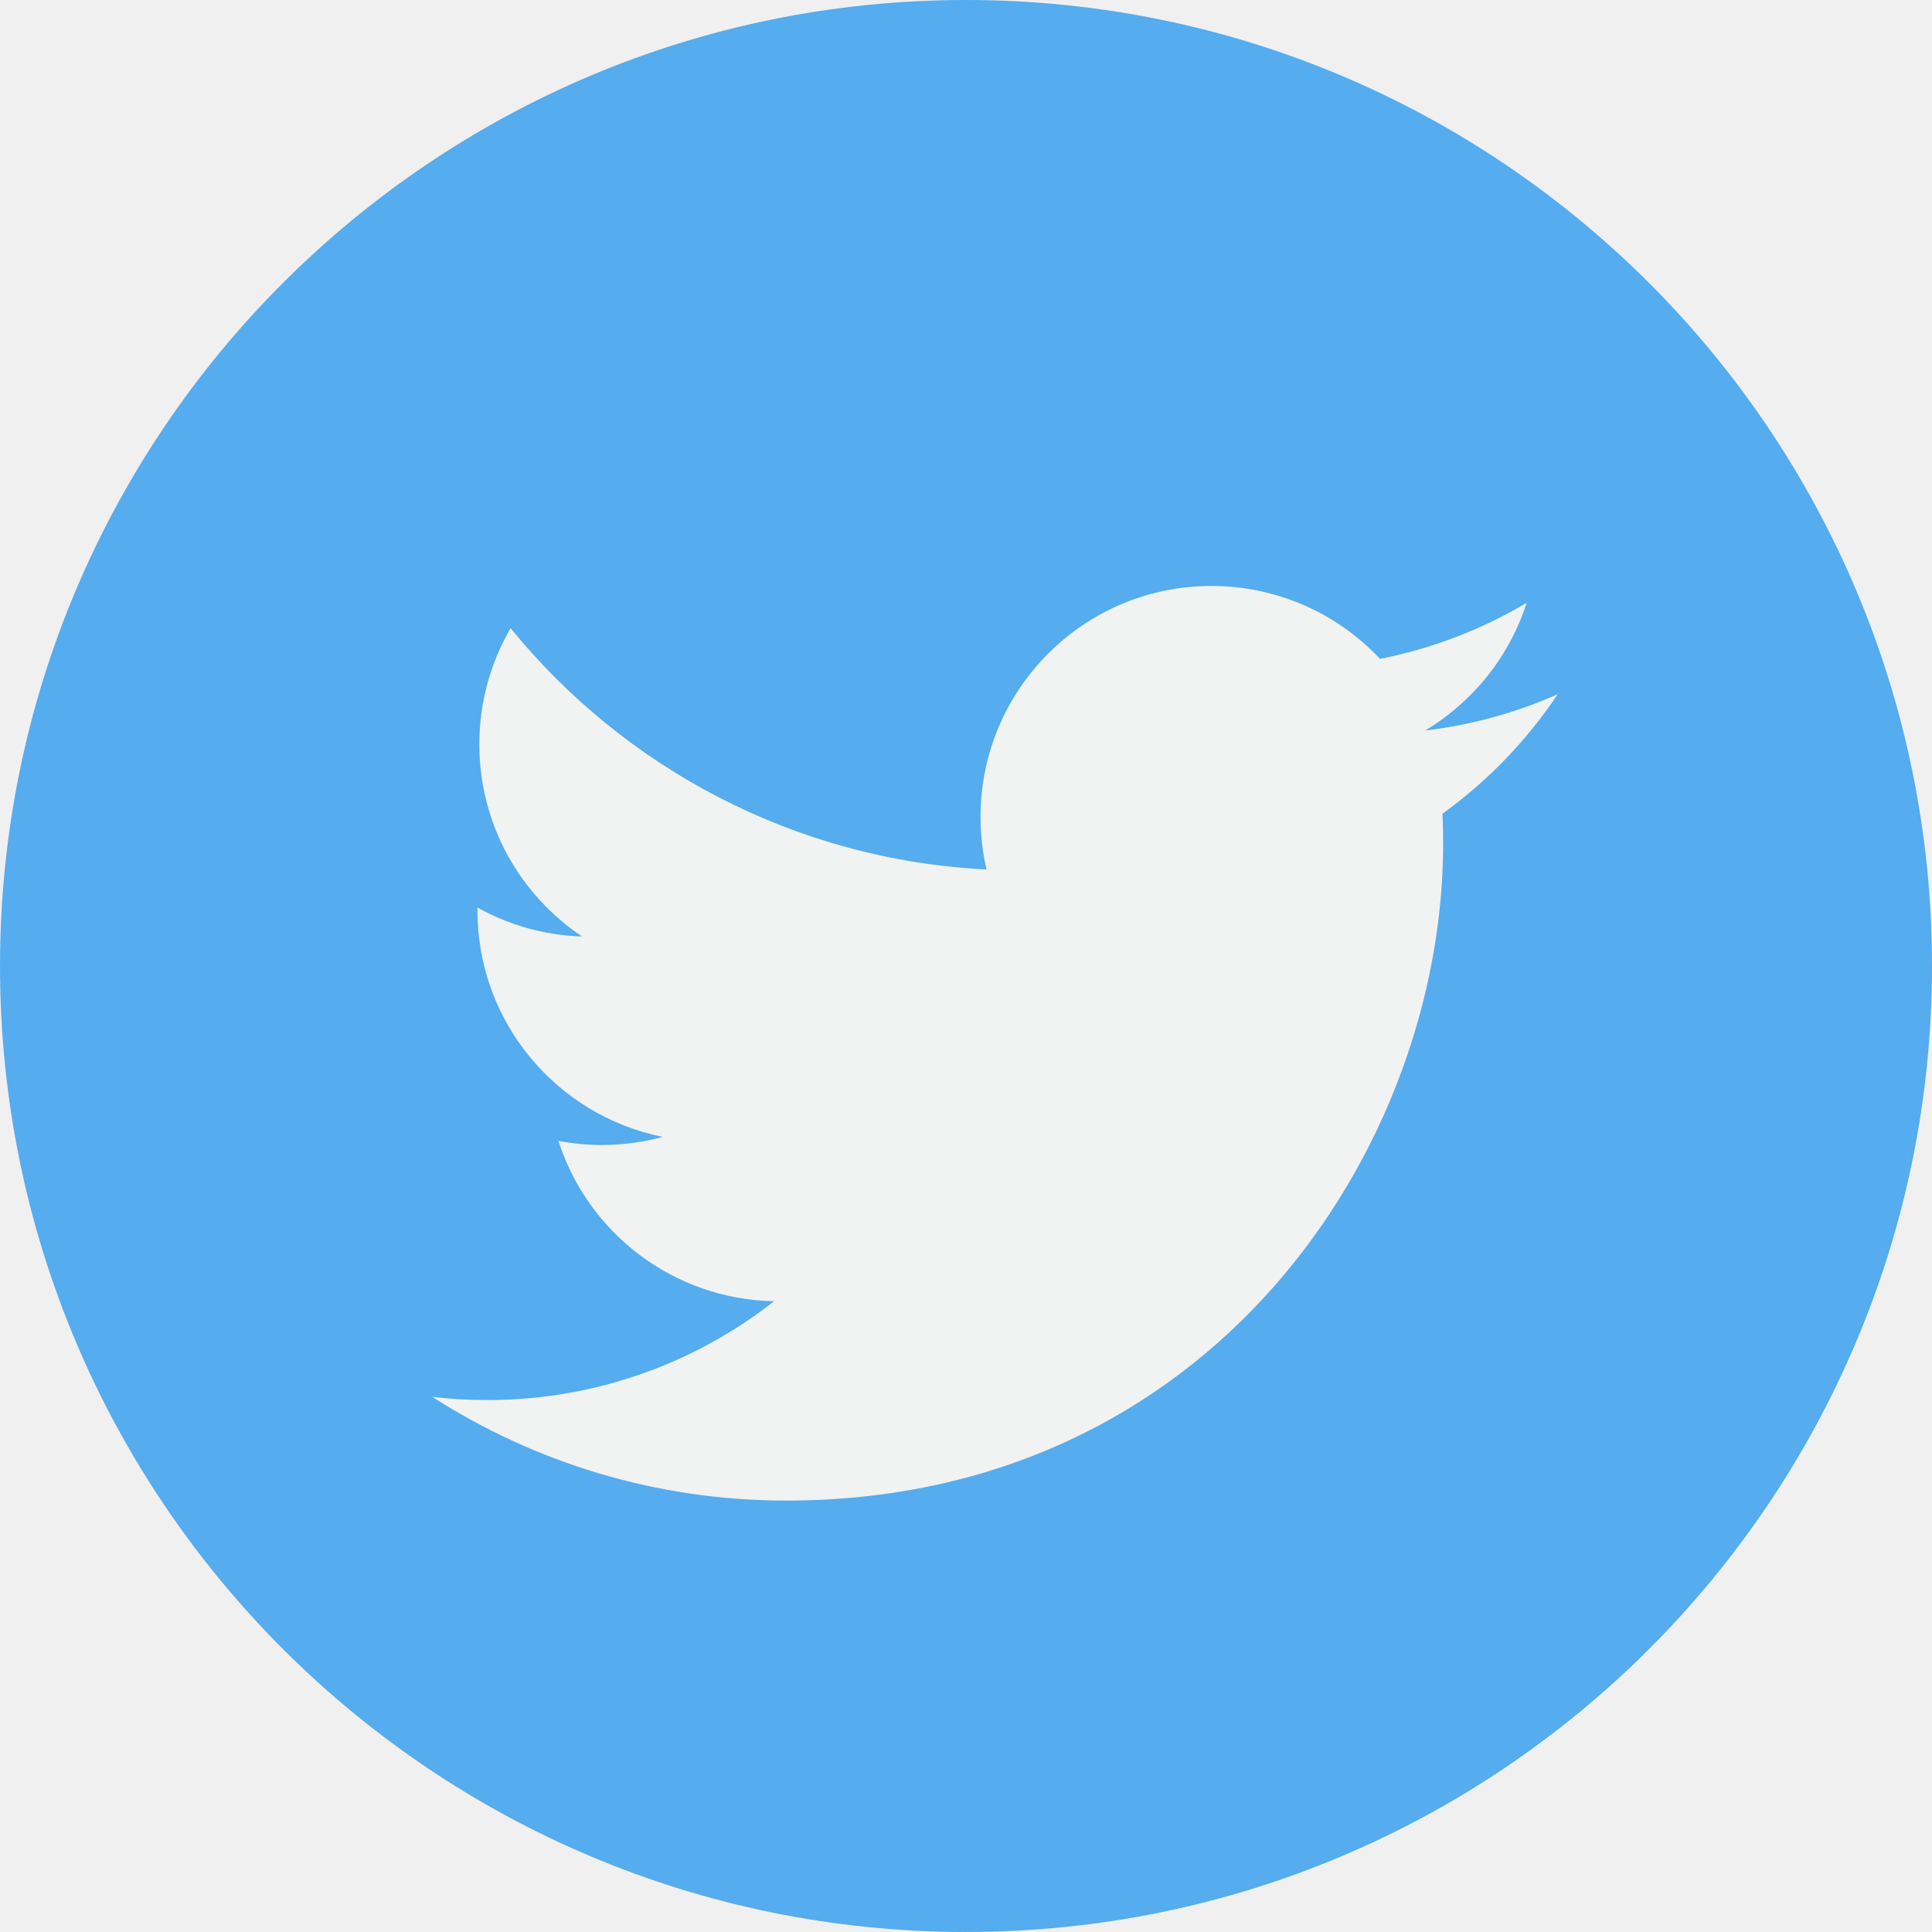
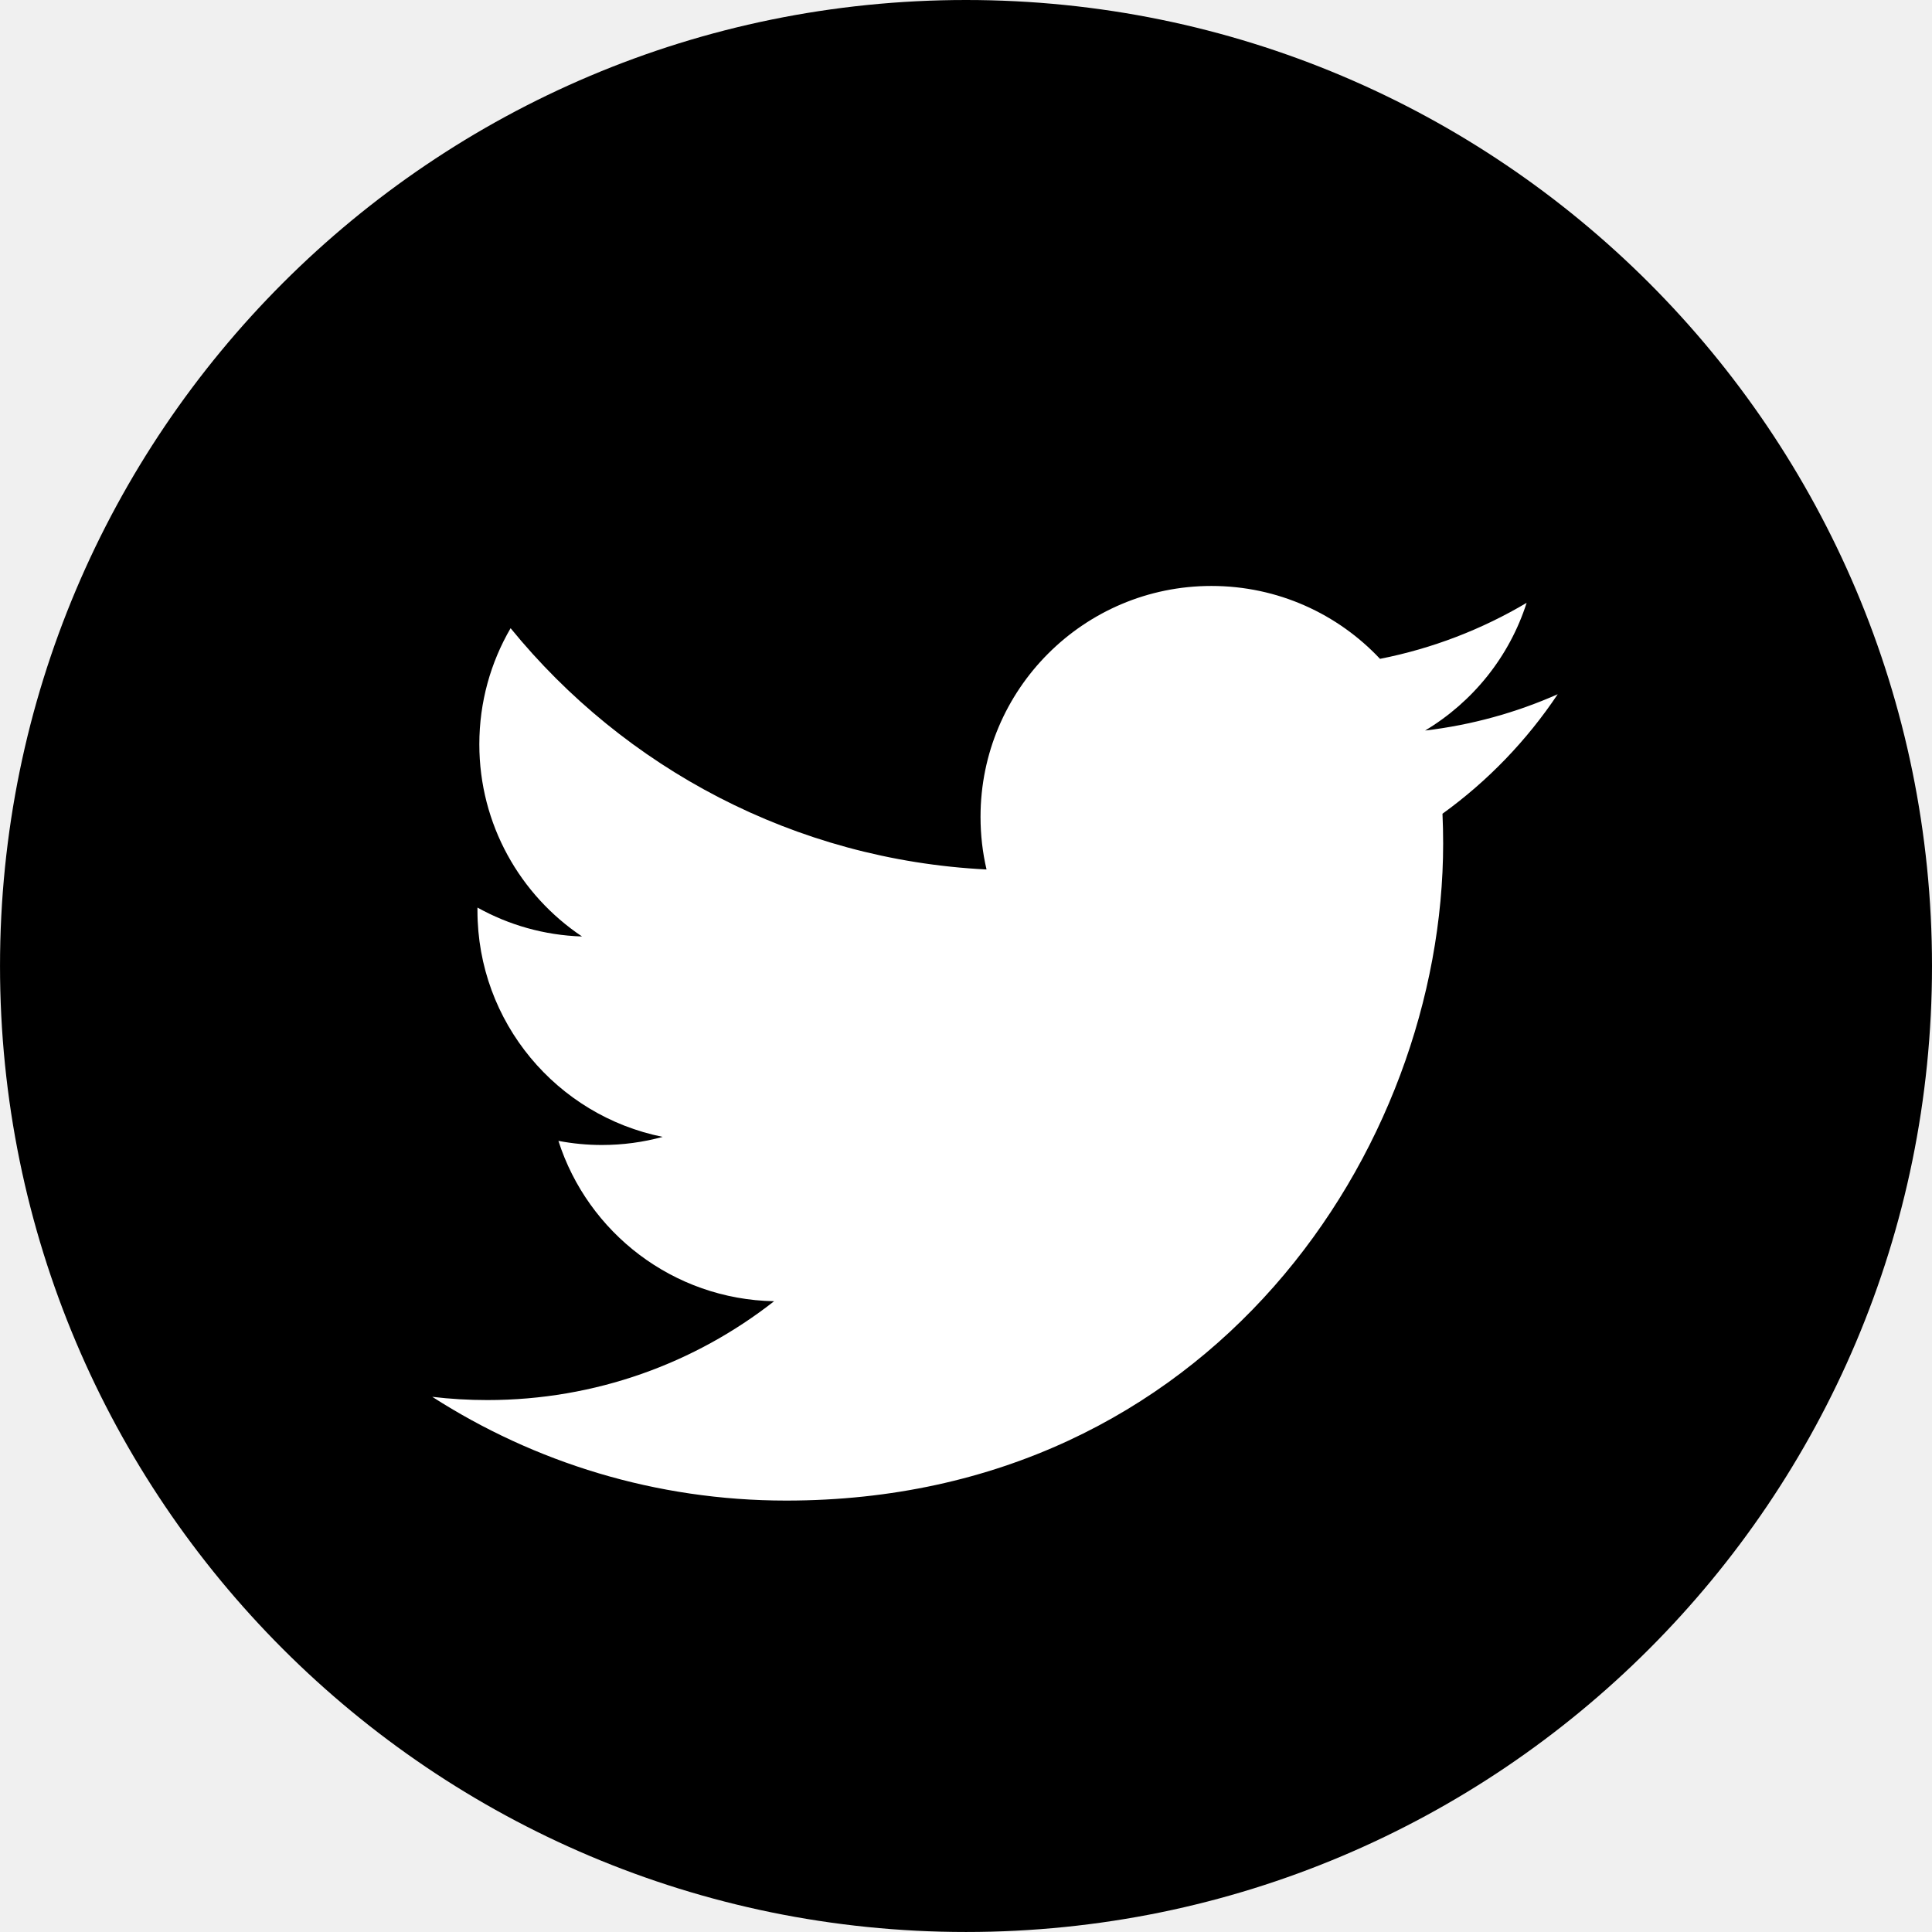
<svg xmlns="http://www.w3.org/2000/svg" version="1.1" id="Capa_1" x="0px" y="0px" viewBox="0 0 112.197 112.197" style="enable-background:new 0 0 112.197 112.197;" xml:space="preserve">
  <g>
-     <circle style="fill:#55ACEE;" cx="56.099" cy="56.098" r="56.098" />
+     <circle style="fill:# hsl(216, 53%, 9%);" cx="56.099" cy="56.098" r="56.098" />
    <g>
-       <path style="fill:#F1F2F2;" d="M90.461,40.316c-2.404,1.066-4.99,1.787-7.702,2.109c2.769-1.659,4.894-4.284,5.897-7.417    c-2.591,1.537-5.462,2.652-8.515,3.253c-2.446-2.605-5.931-4.233-9.79-4.233c-7.404,0-13.409,6.005-13.409,13.409    c0,1.051,0.119,2.074,0.349,3.056c-11.144-0.559-21.025-5.897-27.639-14.012c-1.154,1.98-1.816,4.285-1.816,6.742    c0,4.651,2.369,8.757,5.965,11.161c-2.197-0.069-4.266-0.672-6.073-1.679c-0.001,0.057-0.001,0.114-0.001,0.17    c0,6.497,4.624,11.916,10.757,13.147c-1.124,0.308-2.311,0.471-3.532,0.471c-0.866,0-1.705-0.083-2.523-0.239    c1.706,5.326,6.657,9.203,12.526,9.312c-4.59,3.597-10.371,5.74-16.655,5.74c-1.08,0-2.15-0.063-3.197-0.188    c5.931,3.806,12.981,6.025,20.553,6.025c24.664,0,38.152-20.432,38.152-38.153c0-0.581-0.013-1.16-0.039-1.734    C86.391,45.366,88.664,43.005,90.461,40.316L90.461,40.316z" />
+       <path style="fill:#fff;" d="M90.461,40.316c-2.404,1.066-4.99,1.787-7.702,2.109c2.769-1.659,4.894-4.284,5.897-7.417    c-2.591,1.537-5.462,2.652-8.515,3.253c-2.446-2.605-5.931-4.233-9.79-4.233c-7.404,0-13.409,6.005-13.409,13.409    c0,1.051,0.119,2.074,0.349,3.056c-11.144-0.559-21.025-5.897-27.639-14.012c-1.154,1.98-1.816,4.285-1.816,6.742    c0,4.651,2.369,8.757,5.965,11.161c-2.197-0.069-4.266-0.672-6.073-1.679c-0.001,0.057-0.001,0.114-0.001,0.17    c0,6.497,4.624,11.916,10.757,13.147c-1.124,0.308-2.311,0.471-3.532,0.471c-0.866,0-1.705-0.083-2.523-0.239    c1.706,5.326,6.657,9.203,12.526,9.312c-4.59,3.597-10.371,5.74-16.655,5.74c-1.08,0-2.15-0.063-3.197-0.188    c5.931,3.806,12.981,6.025,20.553,6.025c24.664,0,38.152-20.432,38.152-38.153c0-0.581-0.013-1.16-0.039-1.734    C86.391,45.366,88.664,43.005,90.461,40.316L90.461,40.316z" />
    </g>
  </g>
  <g>
</g>
  <g>
</g>
  <g>
</g>
  <g>
</g>
  <g>
</g>
  <g>
</g>
  <g>
</g>
  <g>
</g>
  <g>
</g>
  <g>
</g>
  <g>
</g>
  <g>
</g>
  <g>
</g>
  <g>
</g>
  <g>
</g>
</svg>
